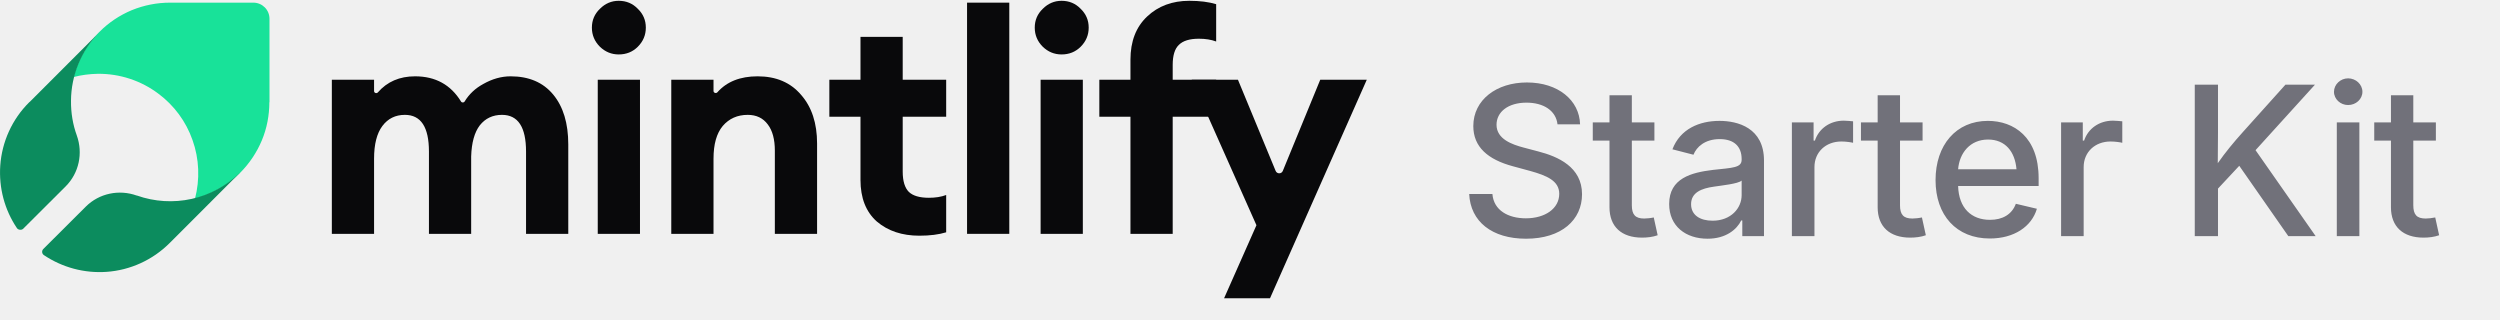
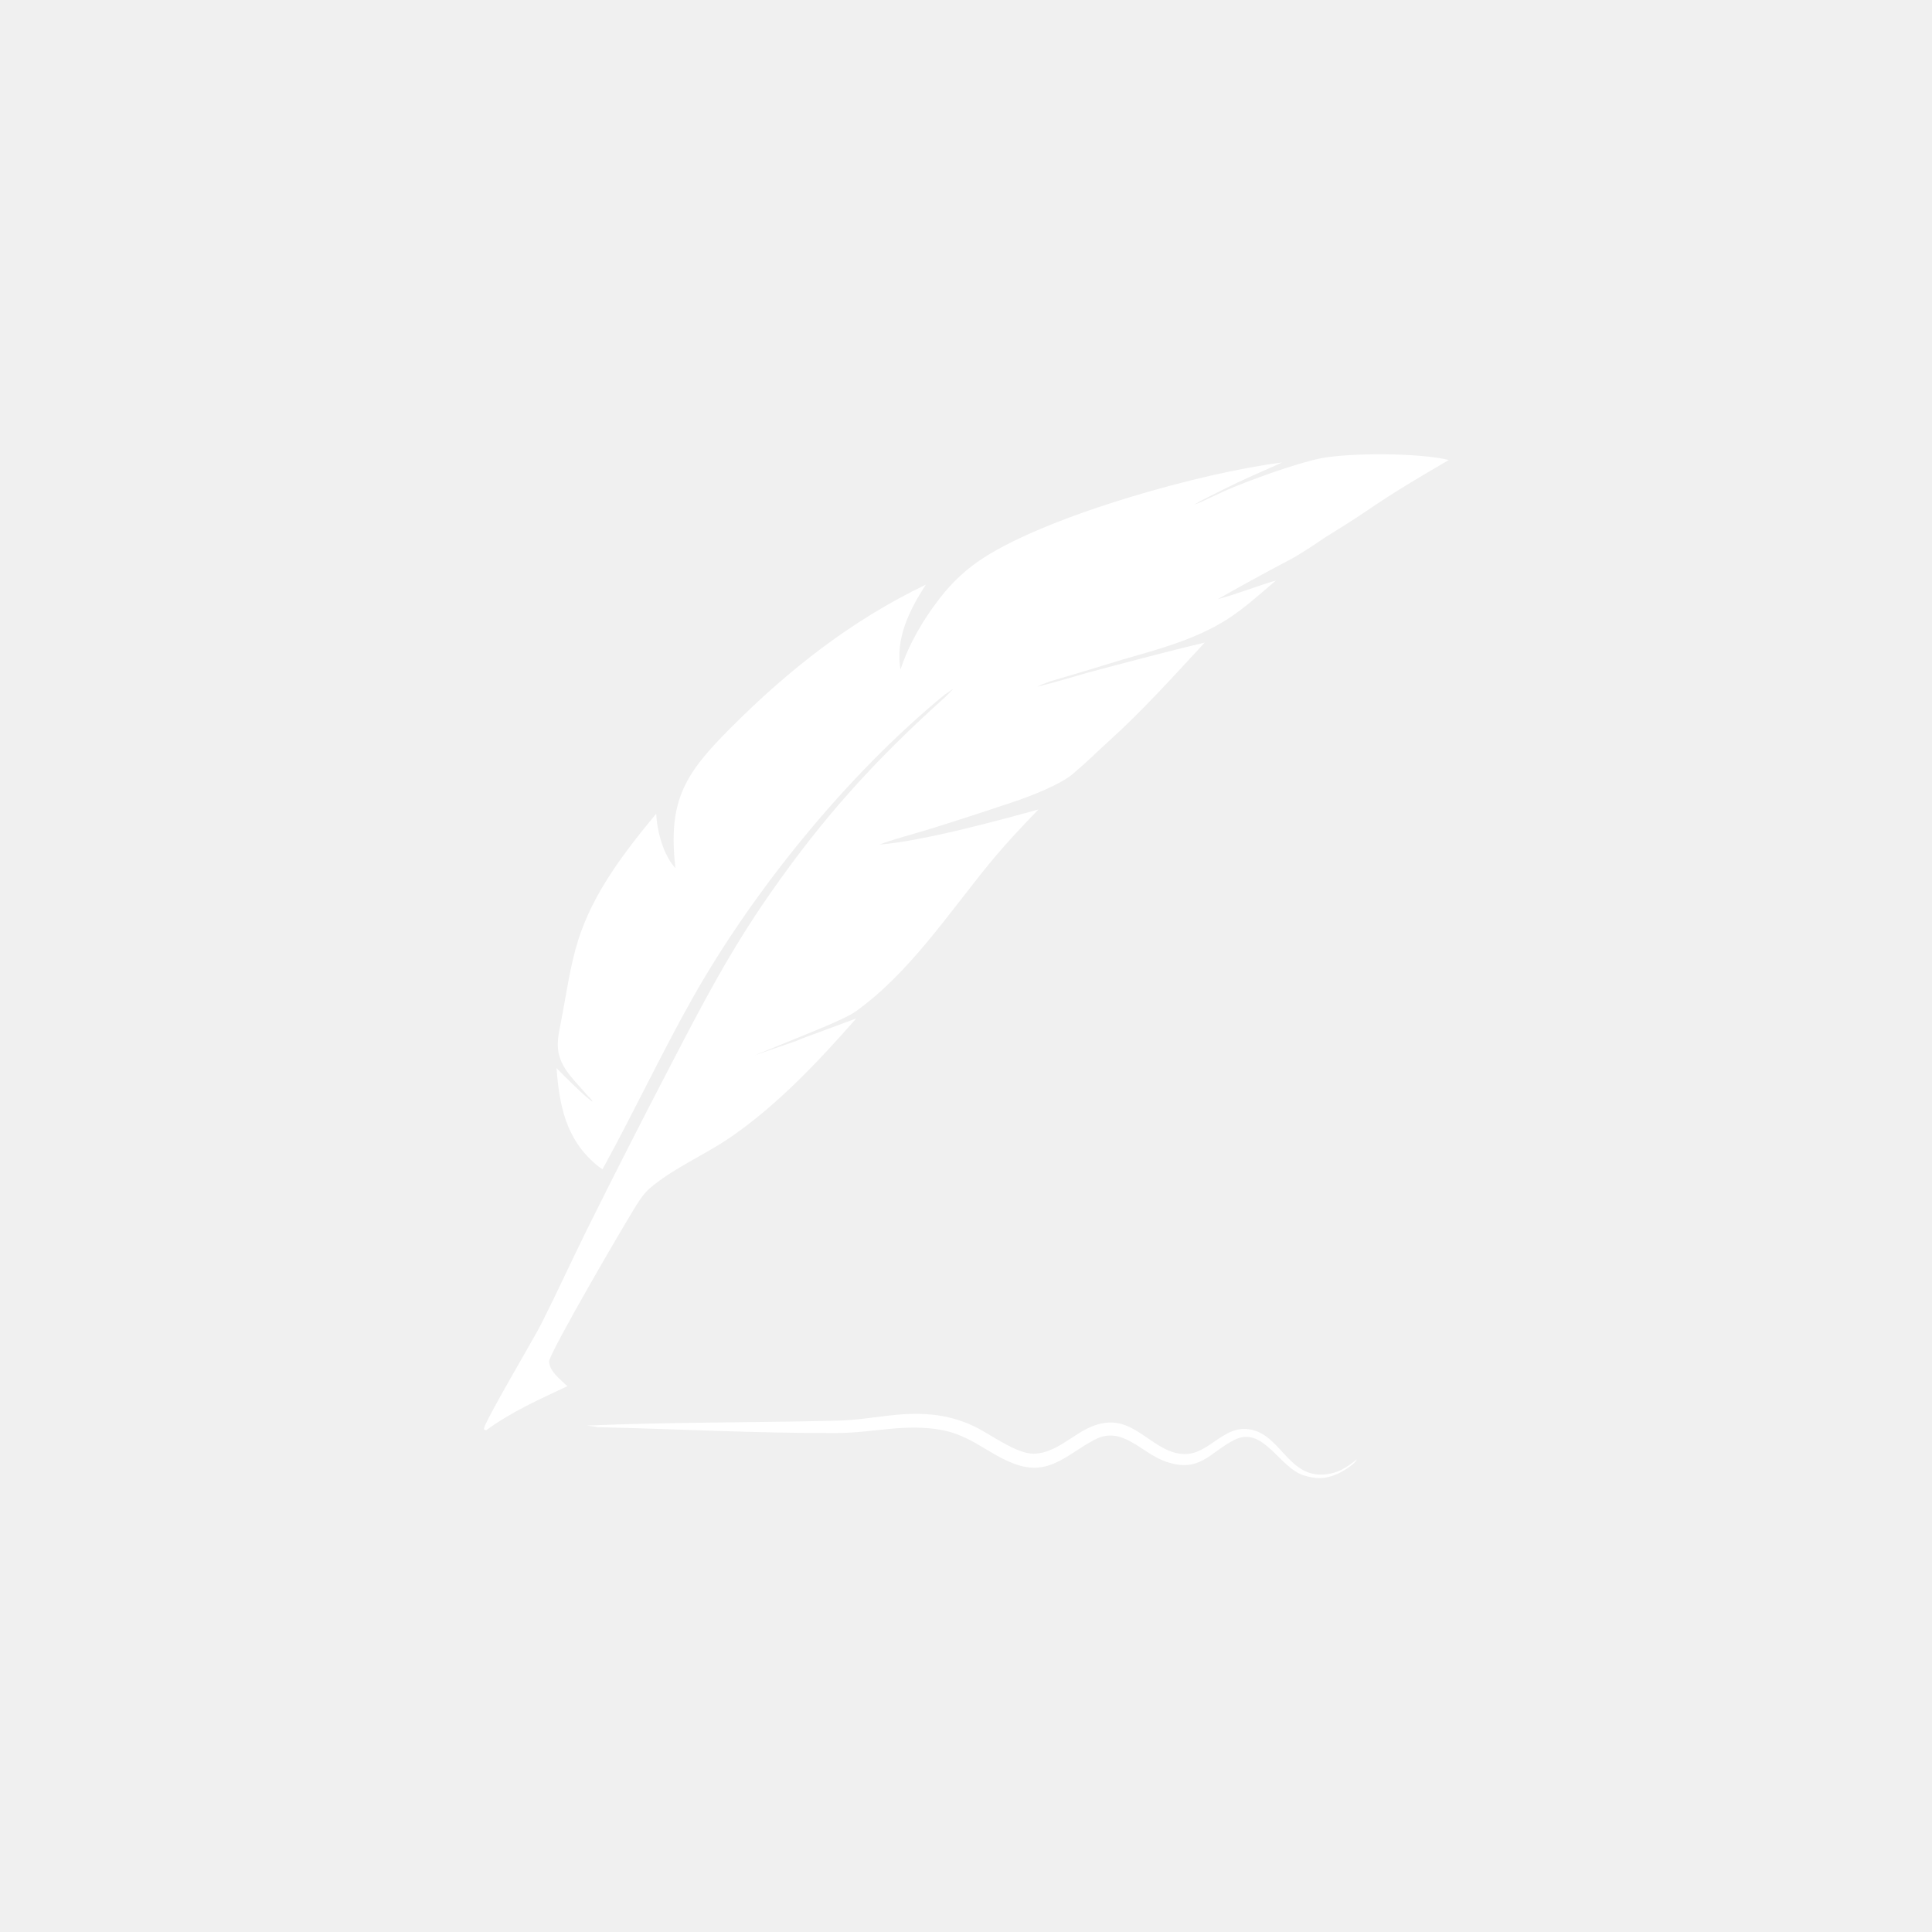
- <svg xmlns="http://www.w3.org/2000/svg" width="180" height="23" viewBox="0 0 180 23" fill="none">
-   <path d="M91.44 21.476H88.133L90.464 16.216L85.802 5.74H89.132L91.847 12.307C91.943 12.536 92.268 12.536 92.362 12.306L95.058 5.74H98.409L91.44 21.476Z" fill="#09090B" />
-   <path d="M81.393 16.837V8.403H79.152V5.74H81.393V4.297C81.393 2.98 81.792 1.944 82.592 1.19C83.391 0.435 84.404 0.058 85.633 0.058C86.387 0.058 87.031 0.139 87.564 0.302V2.988C87.208 2.854 86.794 2.788 86.32 2.788C85.655 2.788 85.174 2.936 84.878 3.232C84.582 3.513 84.434 3.994 84.434 4.674V5.74H87.564V8.403H84.434V16.837H81.393Z" fill="#09090B" />
-   <path d="M76.433 3.92C75.915 3.92 75.463 3.735 75.079 3.365C74.694 2.98 74.502 2.521 74.502 1.989C74.502 1.456 74.694 1.005 75.079 0.635C75.463 0.25 75.915 0.058 76.433 0.058C76.98 0.058 77.438 0.25 77.809 0.635C78.193 1.005 78.386 1.456 78.386 1.989C78.386 2.521 78.193 2.98 77.809 3.365C77.438 3.735 76.98 3.92 76.433 3.92ZM74.924 16.837V5.74H77.964V16.837H74.924Z" fill="#09090B" />
-   <path d="M69.628 16.837V0.191H72.669V16.837H69.628Z" fill="#09090B" />
-   <path d="M66.194 16.97C64.951 16.97 63.93 16.63 63.131 15.949C62.347 15.254 61.955 14.255 61.955 12.953V8.403H59.713V5.74H61.955V2.655H64.995V5.74H68.125V8.403H64.995V12.354C64.995 13.034 65.143 13.523 65.439 13.819C65.735 14.1 66.216 14.24 66.882 14.24C67.355 14.24 67.769 14.174 68.125 14.04V16.726C67.592 16.889 66.948 16.97 66.194 16.97Z" fill="#09090B" />
-   <path d="M48.332 16.837V5.74H51.373V6.551C51.373 6.688 51.559 6.748 51.65 6.646C52.328 5.879 53.293 5.495 54.546 5.495C55.878 5.495 56.921 5.939 57.676 6.827C58.445 7.7 58.83 8.869 58.83 10.334V16.837H55.789V10.844C55.789 10.03 55.619 9.402 55.279 8.958C54.939 8.499 54.458 8.27 53.836 8.27C53.096 8.27 52.497 8.536 52.038 9.069C51.594 9.601 51.373 10.386 51.373 11.421V16.837H48.332Z" fill="#09090B" />
-   <path d="M44.547 3.92C44.029 3.92 43.578 3.735 43.193 3.365C42.809 2.98 42.616 2.521 42.616 1.989C42.616 1.456 42.809 1.005 43.193 0.635C43.578 0.25 44.029 0.058 44.547 0.058C45.095 0.058 45.553 0.25 45.923 0.635C46.308 1.005 46.5 1.456 46.5 1.989C46.5 2.521 46.308 2.98 45.923 3.365C45.553 3.735 45.095 3.92 44.547 3.92ZM43.038 16.837V5.74H46.079V16.837H43.038Z" fill="#09090B" />
-   <path d="M37.875 16.837V10.911C37.875 9.15 37.298 8.27 36.144 8.27C35.478 8.27 34.945 8.521 34.546 9.024C34.161 9.527 33.954 10.275 33.924 11.266V16.837H30.884V10.911C30.884 9.15 30.306 8.27 29.152 8.27C28.472 8.27 27.932 8.536 27.532 9.069C27.133 9.601 26.933 10.386 26.933 11.421V16.837H23.892V5.74H26.933V6.559C26.933 6.695 27.116 6.755 27.206 6.652C27.878 5.881 28.771 5.495 29.885 5.495C31.349 5.495 32.452 6.1 33.193 7.309C33.252 7.404 33.395 7.403 33.454 7.307C33.774 6.78 34.219 6.361 34.79 6.05C35.441 5.68 36.099 5.495 36.765 5.495C38.082 5.495 39.103 5.932 39.828 6.805C40.553 7.678 40.916 8.876 40.916 10.4V16.837H37.875Z" fill="#09090B" />
-   <path d="M19.403 7.362V1.35C19.403 0.705 18.879 0.191 18.244 0.191H12.235C11.291 0.191 10.357 0.378 9.487 0.733C8.618 1.098 7.824 1.621 7.16 2.295L7.114 2.341C6.235 3.23 5.609 4.333 5.291 5.548C5.861 5.399 6.45 5.324 7.039 5.314C8.609 5.296 10.151 5.801 11.403 6.745C12.534 7.586 13.394 8.746 13.861 10.083C14.347 11.438 14.403 12.916 14.039 14.309C15.244 13.991 16.356 13.364 17.244 12.486L17.291 12.439C17.954 11.775 18.487 10.98 18.851 10.111C19.216 9.241 19.393 8.306 19.393 7.362H19.403Z" fill="#18E299" />
-   <path d="M5.112 7.26C5.121 5.416 5.857 3.646 7.151 2.324L2.151 7.326C2.133 7.344 2.114 7.354 2.095 7.372C0.876 8.583 0.14 10.204 0.019 11.918C-0.092 13.52 0.327 15.103 1.22 16.426C1.306 16.552 1.537 16.593 1.667 16.472L4.73 13.417C5.689 12.458 5.987 11.033 5.531 9.757C5.242 8.965 5.103 8.117 5.112 7.26Z" fill="#0C8C5E" />
-   <path d="M17.262 12.44C16.303 13.38 15.102 14.032 13.799 14.321C12.486 14.61 11.127 14.526 9.861 14.079C9.861 14.079 9.851 14.079 9.842 14.079C8.567 13.622 7.142 13.921 6.183 14.871L3.12 17.926C2.99 18.056 3.009 18.27 3.167 18.373C4.489 19.258 6.072 19.686 7.673 19.574C9.386 19.453 10.997 18.717 12.216 17.497L12.263 17.451L17.262 12.449V12.44Z" fill="#0C8C5E" />
-   <text x="105" y="17" font-family="Inter, ui-sans-serif, system-ui, -apple-system, sans-serif" font-size="15" font-weight="500" fill="#71717A" letter-spacing="-0.01em">Starter Kit</text>
+ <svg xmlns="http://www.w3.org/2000/svg" viewBox="0 0 2048 2048">
+   <path fill="#FFFFFF" d="M 800.046 1118.637 L 844.281 1103.4 C 848.491 1101.25 860.519 1097.08 865.35 1095.29 L 907.683 1079.57 C 867.72 1125.04 823.301 1172.27 773.046 1206.42 C 745.98 1224.82 715.075 1237.65 689.797 1258.74 C 684.477 1263.18 680.892 1267.94 677.072 1273.68 C 665.341 1291.33 581.714 1435.28 582.048 1443.26 C 582.495 1453.97 594.329 1462.45 601.412 1469.39 C 571.881 1483.39 542.711 1496.23 516.18 1515.59 C 514.929 1516.5 514.55 1515.93 513.219 1515.4 C 513.173 1515.06 513.081 1514.71 513.08 1514.36 C 513.054 1508.08 566.248 1418.23 573.462 1403.97 C 589.965 1371.35 605.153 1337.98 621.332 1305.18 C 650.5 1246.43 680.256 1187.96 710.594 1129.8 C 744.89 1063.82 773.074 1009.43 816.107 947.569 C 873.296 865.357 928.715 804.623 1002.48 738.459 L 1010.676 730.02 L 1001.3 736.449 C 898.364 820.795 798.098 944.27 733.25 1059.65 C 700.413 1118.08 671.543 1179.73 638.667 1239.49 C 636.131 1237.87 633.717 1236.07 631.446 1234.09 C 599.748 1207.06 592.824 1171.29 589.963 1132.21 C 596.486 1139.04 621.027 1163.68 628.195 1167.85 C 627.547 1165.42 624.223 1163.09 622.244 1160.75 C 610.04 1146.12 593.233 1131.93 591.464 1111.76 C 590.627 1102.2 592.782 1092.61 594.633 1083.25 C 600.302 1054.6 604.064 1024.78 612.819 996.878 C 628.698 946.266 662.268 902.783 695.655 862.458 C 696.263 880.506 703.212 906.767 715.978 920.213 C 707.615 847.603 726.694 819.422 775.453 770.67 C 836.795 709.337 902.881 657.486 981.363 619.783 C 963.946 646.811 948.89 676.953 954.54 709.802 C 963.743 682.086 978.666 656.727 996.533 633.735 C 1009.83 616.621 1024.73 602.816 1042.98 591.077 C 1113.46 545.745 1274.84 500.713 1359.04 490.285 C 1337.28 500.017 1317.56 508.388 1296.11 519.192 L 1272.628 530.985 L 1265.907 534.934 L 1272.431 532.463 L 1298.37 520.374 C 1322.21 509.789 1375.37 490.58 1400.44 485.763 C 1431.52 479.791 1505.28 479.981 1535.77 487.625 C 1505.49 505.332 1478.014 521.441 1449.084 541.274 C 1436.204 550.135 1417.146 561.948 1404.44 569.823 C 1393.975 576.946 1378.277 587.63 1365.907 594.051 C 1342.107 606.453 1314.24 621.934 1290.88 635.131 C 1310.44 630.068 1332.34 621.248 1352.49 615.386 C 1336.42 629.051 1318.94 644.932 1301.35 656.186 C 1267.59 677.795 1228.041 688.26 1189.8 699.205 L 1149.39 711.547 L 1113.599 722.159 L 1104.546 725.519 L 1099.553 727.974 L 1115.443 723.84 L 1127.763 720.387 L 1151.48 713.492 C 1185.816 704.308 1237.32 690.531 1276.99 681.214 C 1244.42 716.438 1210.738 753.765 1175.228 785.808 C 1159.328 800.156 1157.128 803.397 1136.999 820.603 C 1124.19 831.552 1092.73 843.807 1076.51 849.293 C 1046.1 859.556 1015.58 869.468 984.942 879.027 C 970.641 883.427 944.675 890.304 932.293 895.306 C 977.603 891.636 1055.61 870.611 1100.78 858.063 C 1081.99 877.586 1065.18 895.341 1047.67 916.804 C 1004.47 969.757 962.784 1032.62 906.473 1072.57 C 895.597 1080.28 856.276 1095.67 842.209 1101.48" />
+   <path fill="#FFFFFF" d="M 567.096 1458.48 C 570.692 1456.67 575.078 1458.13 576.86 1461.75 C 578.642 1465.36 577.135 1469.73 573.506 1471.48 C 569.925 1473.2 565.625 1471.72 563.867 1468.16 C 562.109 1464.59 563.55 1460.28 567.096 1458.48 z" />
+   <path fill="#FFFFFF" d="M 1308.14 1526.51 C 1281.75 1540.19 1271.62 1561.61 1236.02 1549.46 C 1209.75 1540.49 1189.92 1510.66 1160.48 1526.07 C 1130.9 1541.55 1111.99 1565.68 1074.93 1551.57 C 1046.83 1540.86 1029.26 1521.46 997.756 1515.79 C 958.728 1508.77 926.362 1518.94 886.708 1519.08 C 802.084 1519.38 717.939 1514.81 633.503 1512.85 C 630.036 1512.03 625.487 1511.62 621.864 1511.17 C 710.286 1507.46 798.989 1508.13 887.478 1505.96 C 923.426 1505.08 951.896 1495.98 987.999 1499.57 C 1003.66 1501.08 1018.94 1505.36 1033.11 1512.21 C 1050.43 1520.61 1077.11 1541.03 1095.77 1541.03 C 1125.15 1540.19 1142.6 1511.6 1171.97 1508.29 C 1205.18 1503.88 1224.2 1540.97 1255.65 1541.35 C 1280.61 1541.66 1295.17 1513.51 1320.6 1514.78 C 1356.54 1516.58 1364.02 1565.58 1402.84 1563.01 C 1418.17 1562 1426.78 1556.05 1438.33 1547 C 1436.51 1552.03 1422.96 1560.12 1417.64 1562.44 C 1404.44 1568.17 1395.16 1567.93 1382.29 1564.04 C 1356.04 1556.1 1339.02 1510.49 1308.14 1526.51 Z" />
</svg>
